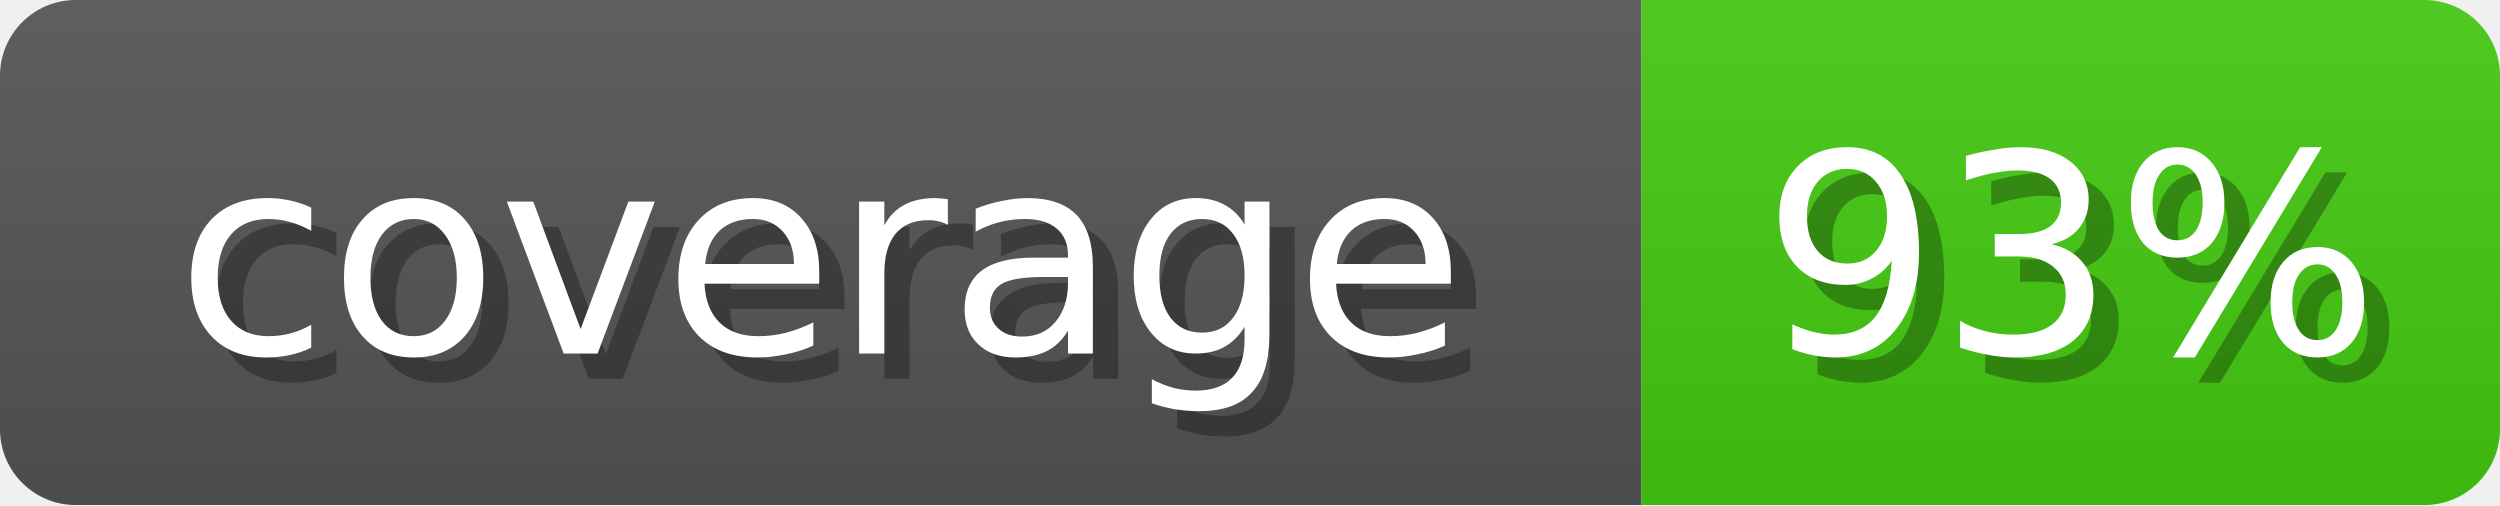
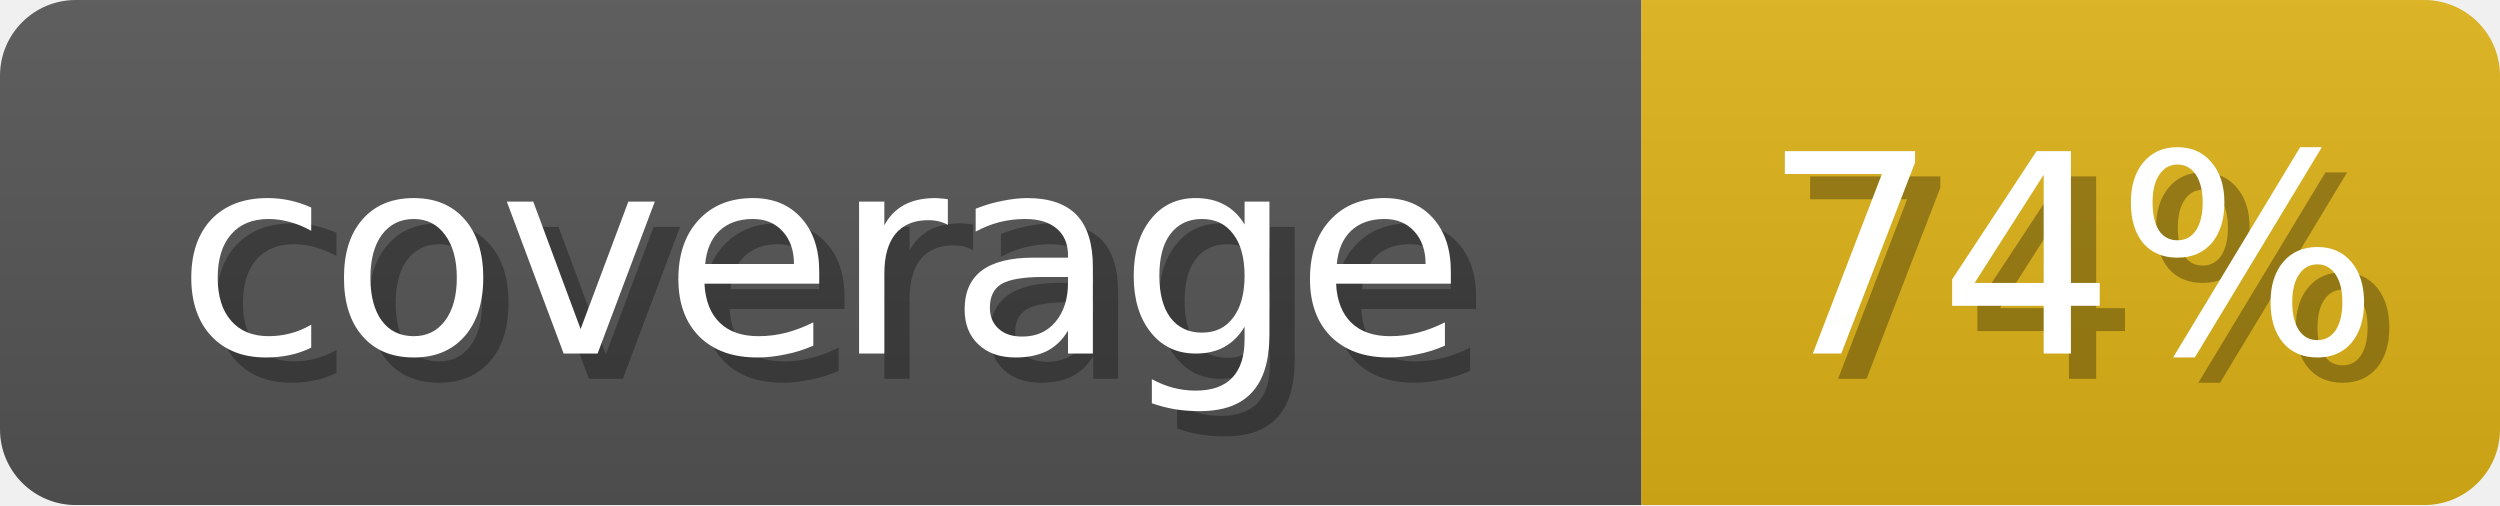
<svg xmlns="http://www.w3.org/2000/svg" width="99" height="20">
  <linearGradient id="b" x2="0" y2="100%">
    <stop offset="0" stop-color="#bbb" stop-opacity=".1" />
    <stop offset="1" stop-opacity=".1" />
  </linearGradient>
  <mask id="anybadge_1">
    <rect width="99" height="20" rx="3" fill="#fff" />
  </mask>
  <g mask="url(#anybadge_1)">
    <path fill="#555" d="M0 0h65v20H0z" />
-     <path fill="#4c1" d="M65 0h34v20H65z" />
+     <path fill="#DFB317" d="M65 0h34v20H65z" />
    <path fill="url(#b)" d="M0 0h99v20H0z" />
  </g>
  <g fill="#fff" text-anchor="middle" font-family="DejaVu Sans,Verdana,Geneva,sans-serif" font-size="11">
    <text x="33.5" y="15" fill="#010101" fill-opacity=".3">coverage</text>
    <text x="32.5" y="14">coverage</text>
  </g>
  <g fill="#fff" text-anchor="middle" font-family="DejaVu Sans,Verdana,Geneva,sans-serif" font-size="11">
-     <text x="83.0" y="15" fill="#010101" fill-opacity=".3">93%</text>
-     <text x="82.0" y="14">93%</text>
+     <text x="83.0" y="15" fill="#010101" fill-opacity=".3">74%</text>
+     <text x="82.0" y="14">74%</text>
  </g>
</svg>
